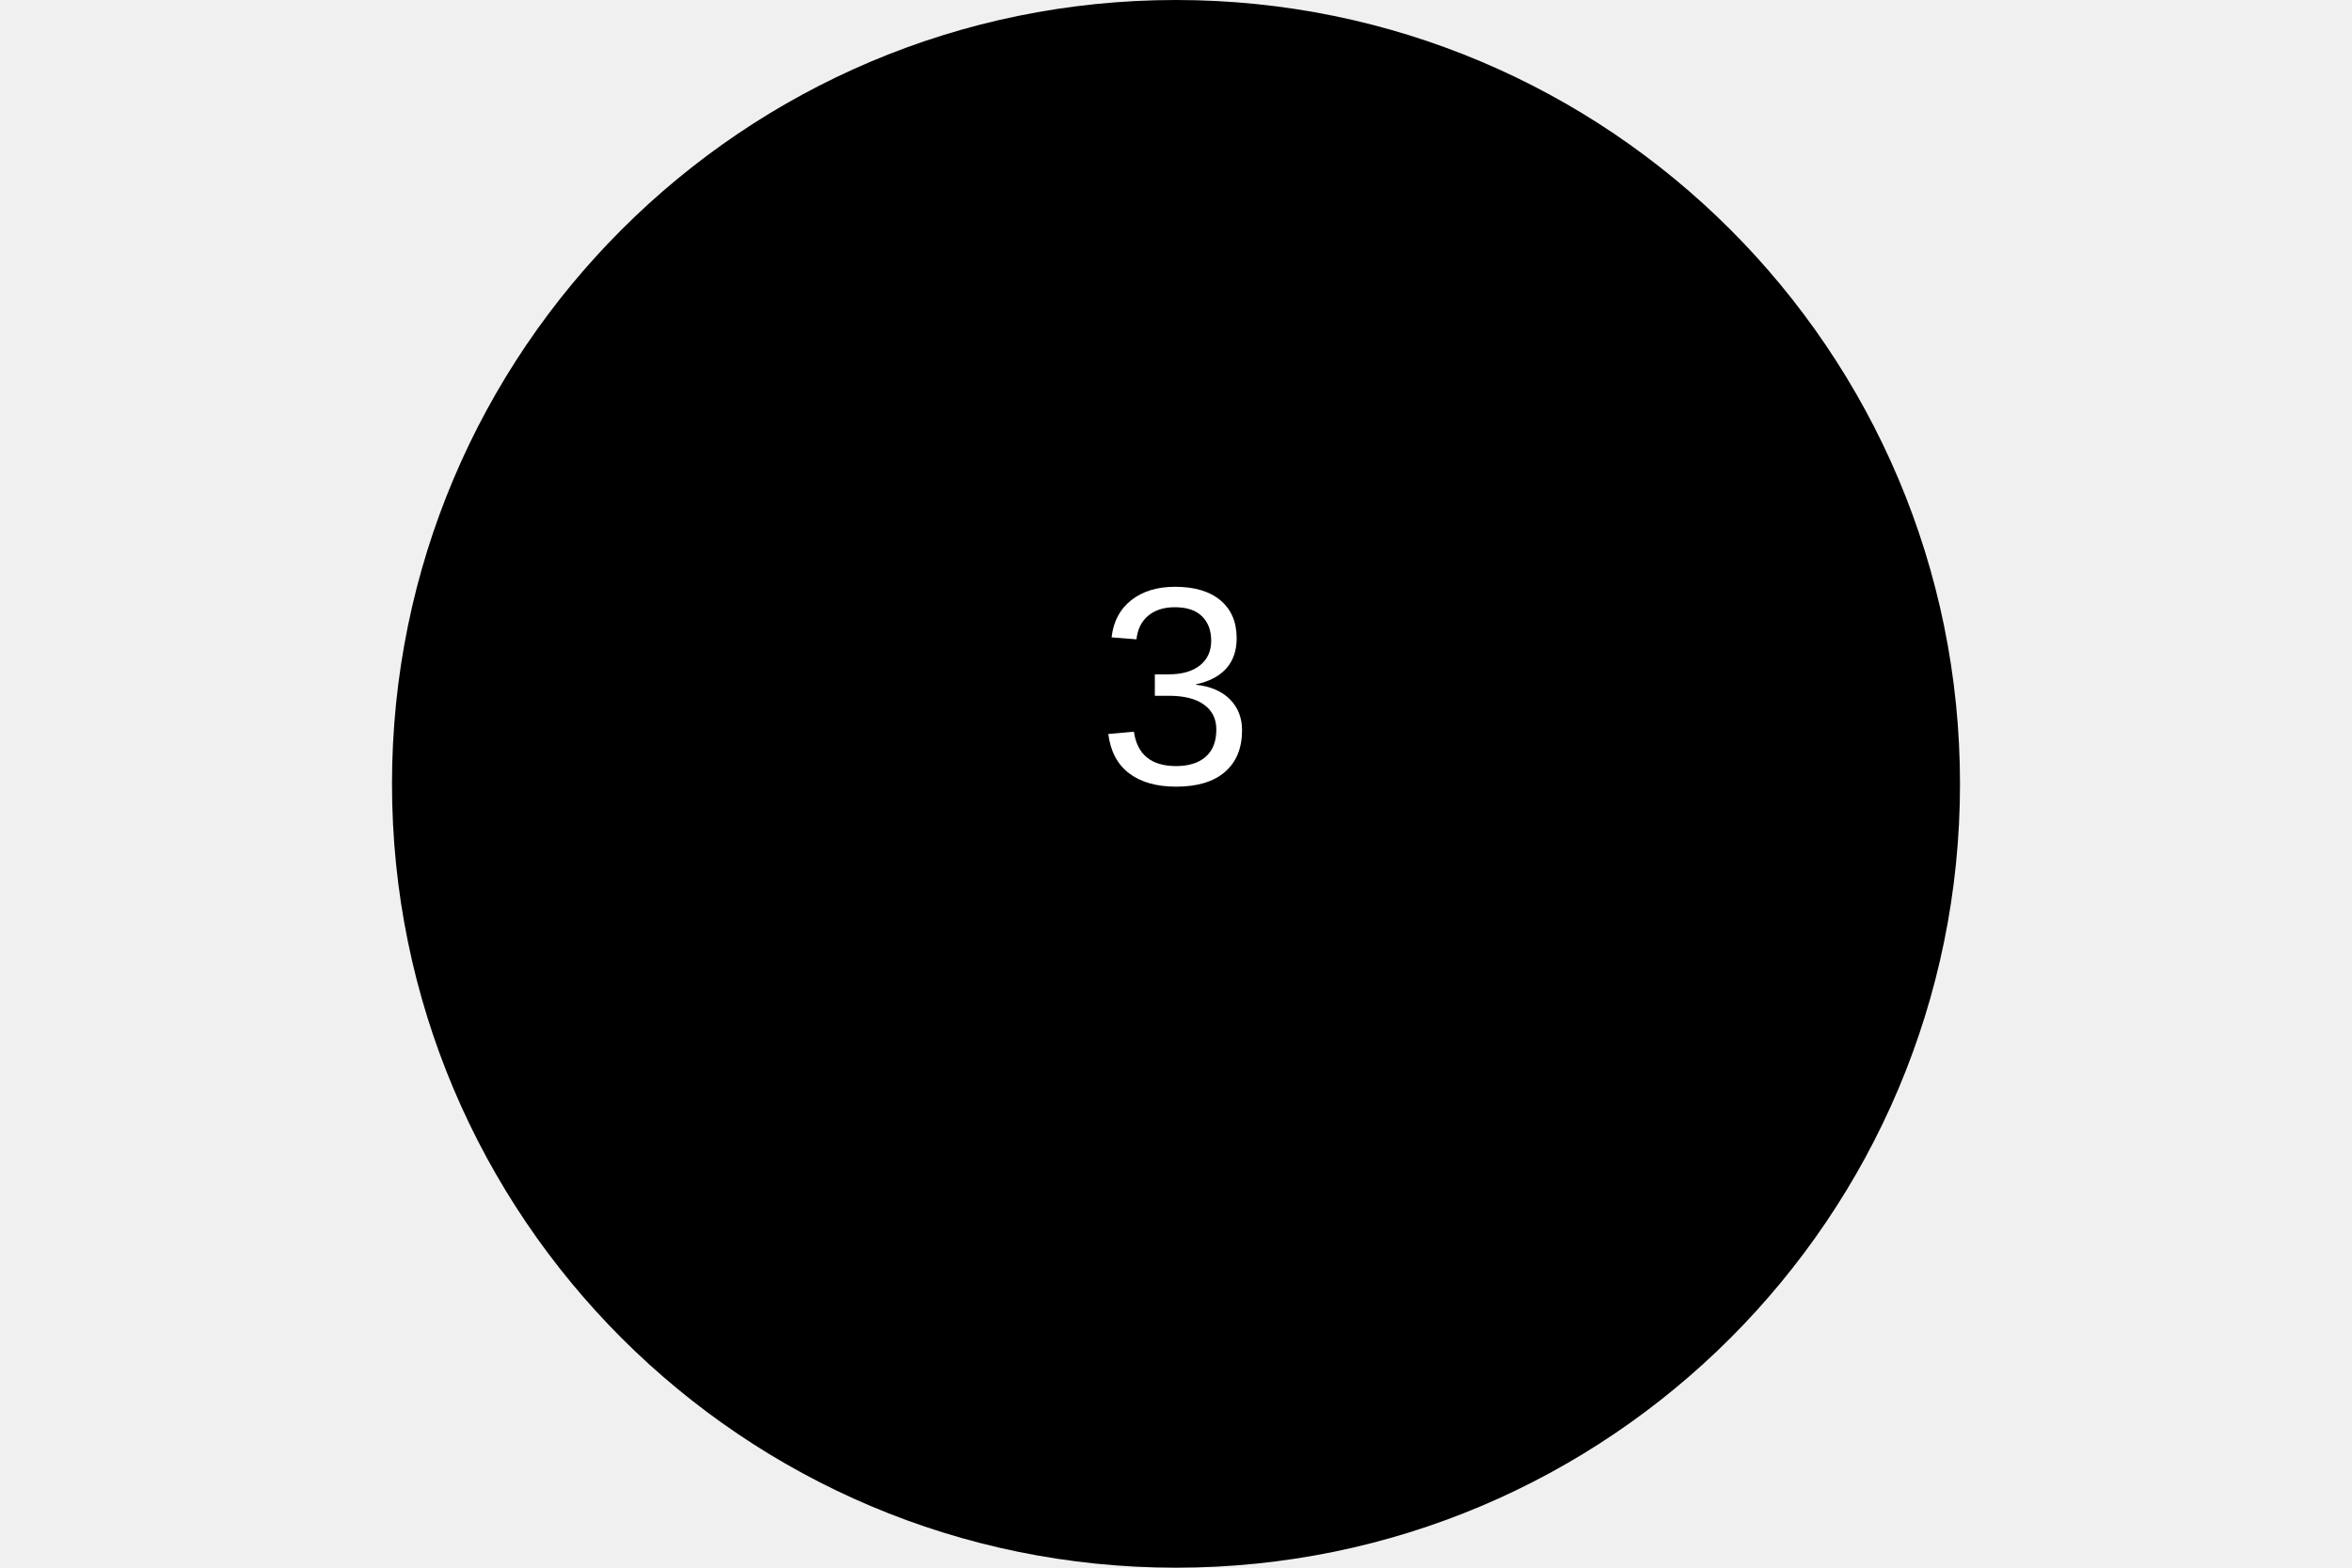
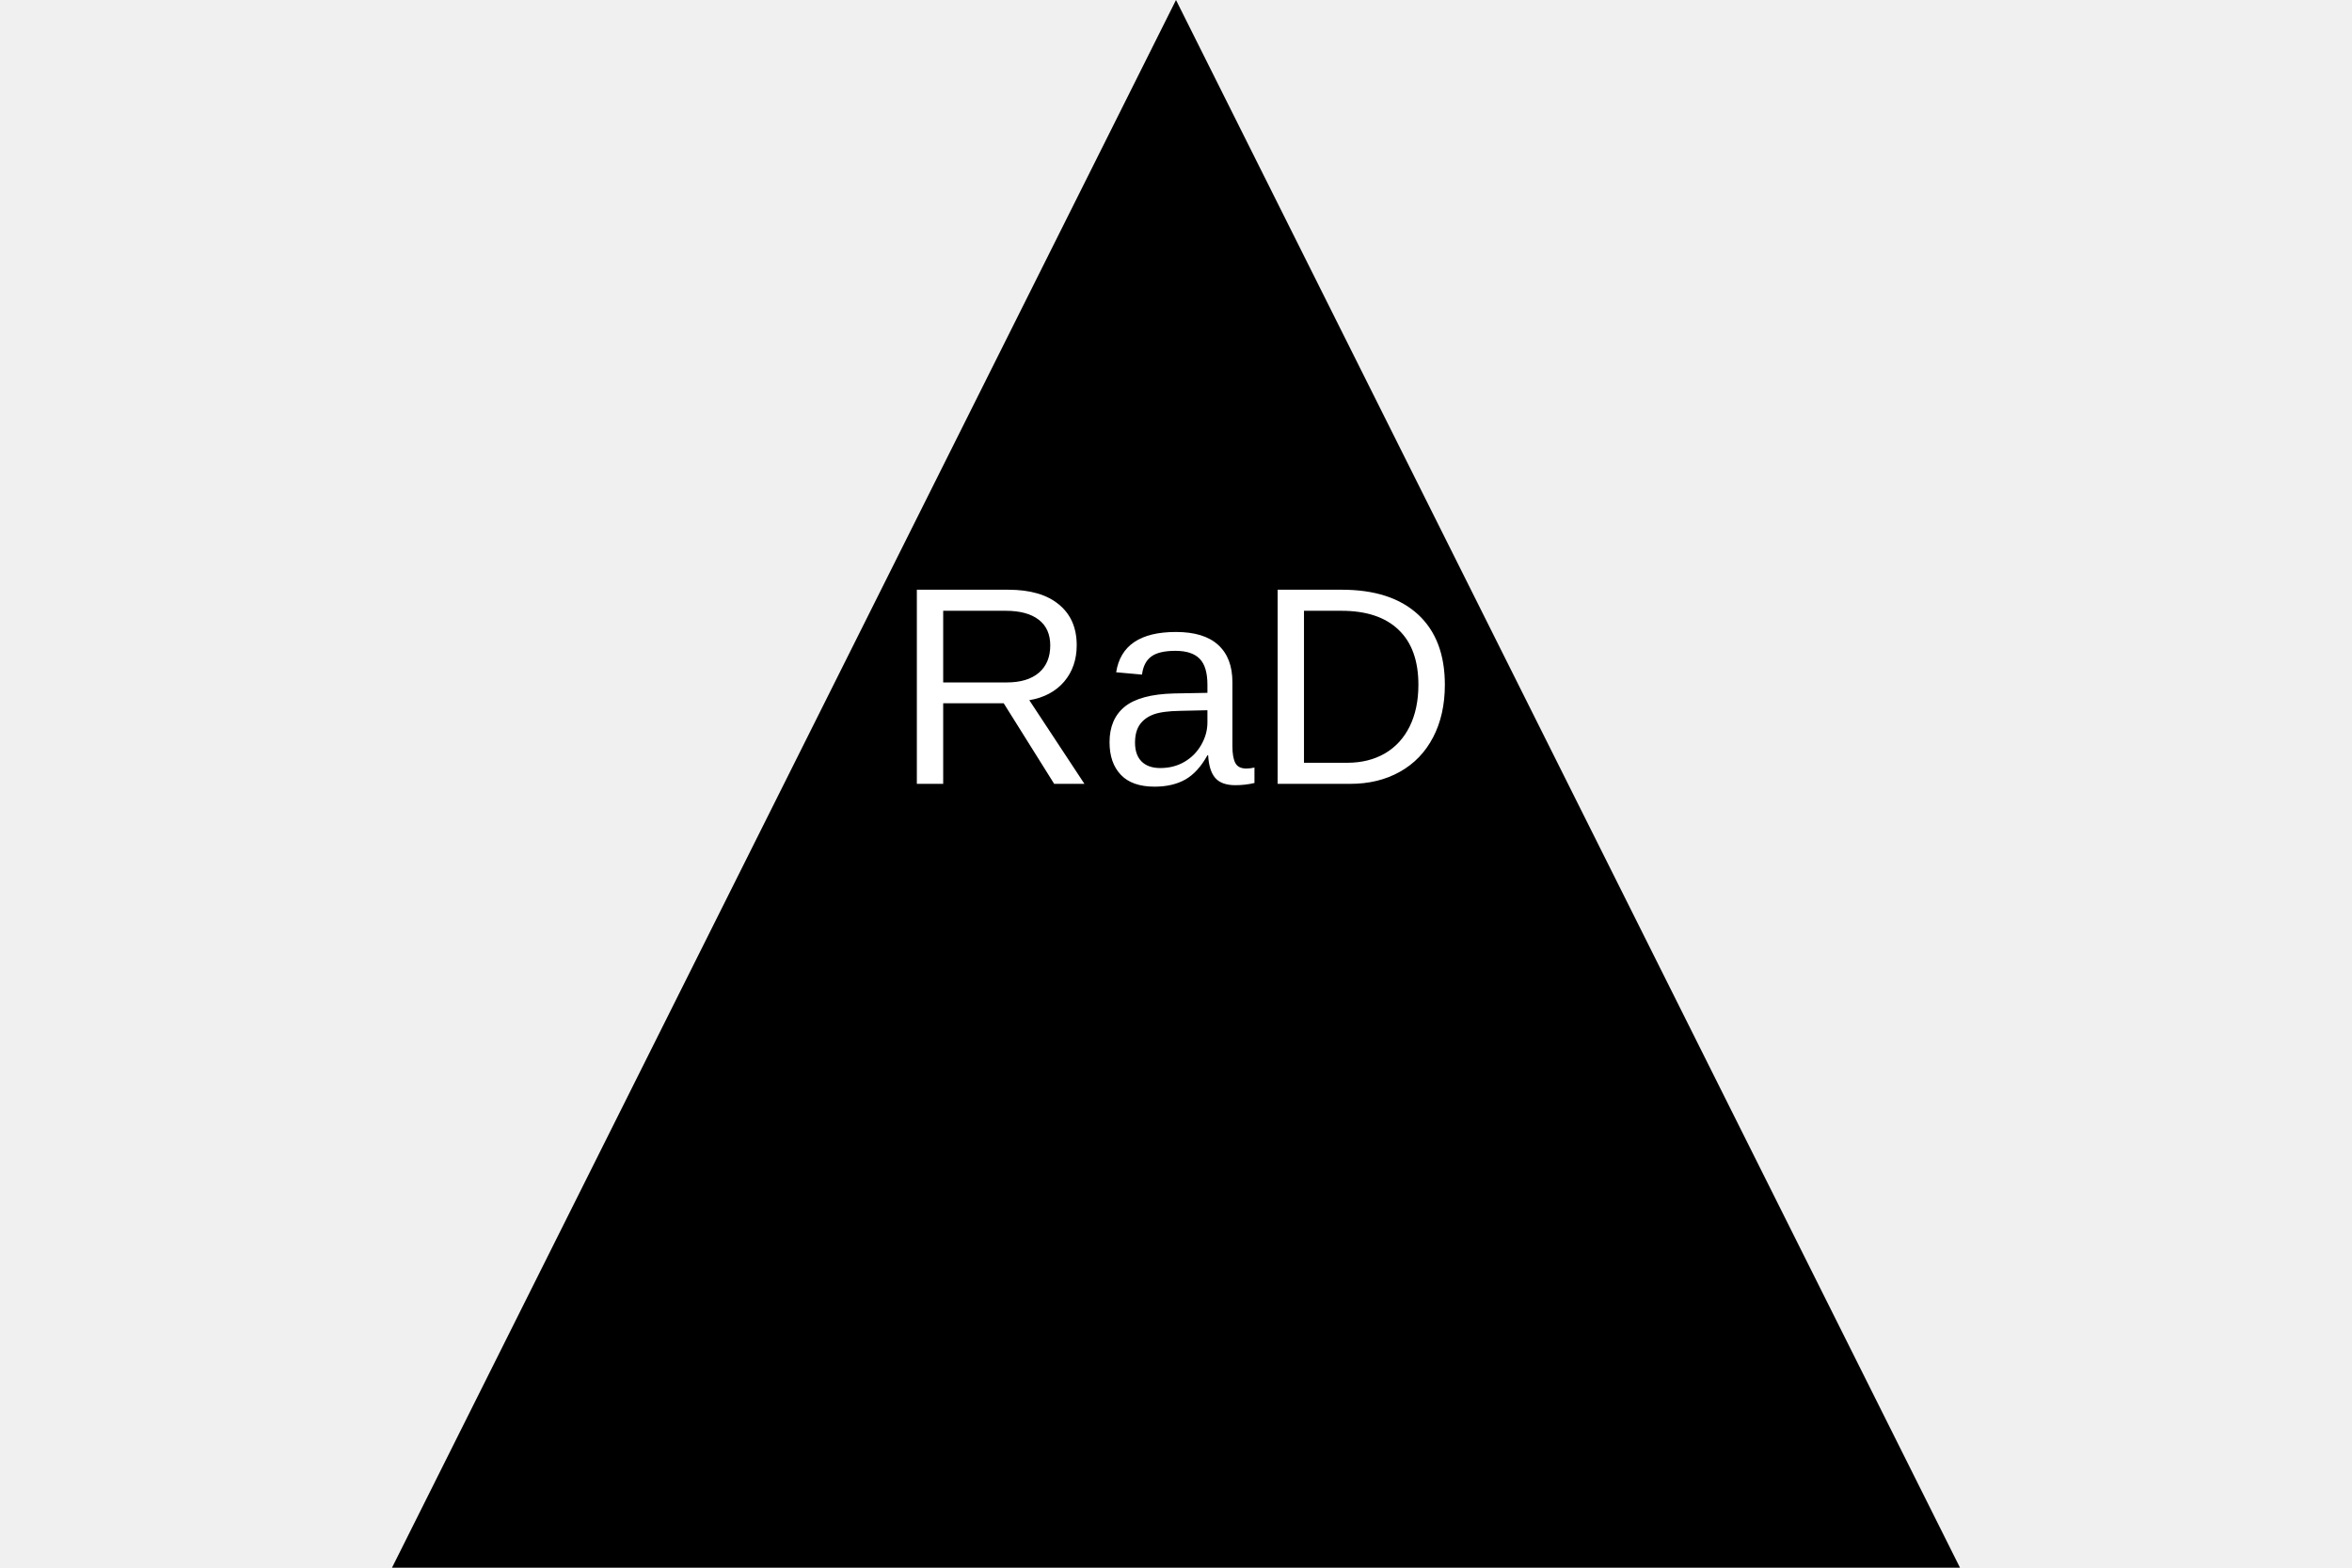
<svg xmlns="http://www.w3.org/2000/svg" width="300" height="200" viewBox="0 0 300 200">
-   <path fill="#000" d="M 150,100 m -100,0 a 100,100 0 1,0 200,0 a 100,100 0 1,0 -200,0 z" />
+   <path fill="#000" d="M 150,0 L 50,200 L 250,200 z" />
  <text x="50%" y="50%" style="font-size: 36px;" fill="#fff" text-anchor="middle" alignment-baseline="middle" font-family="Arial">
-     3
+     RaD
    </text>
</svg>
